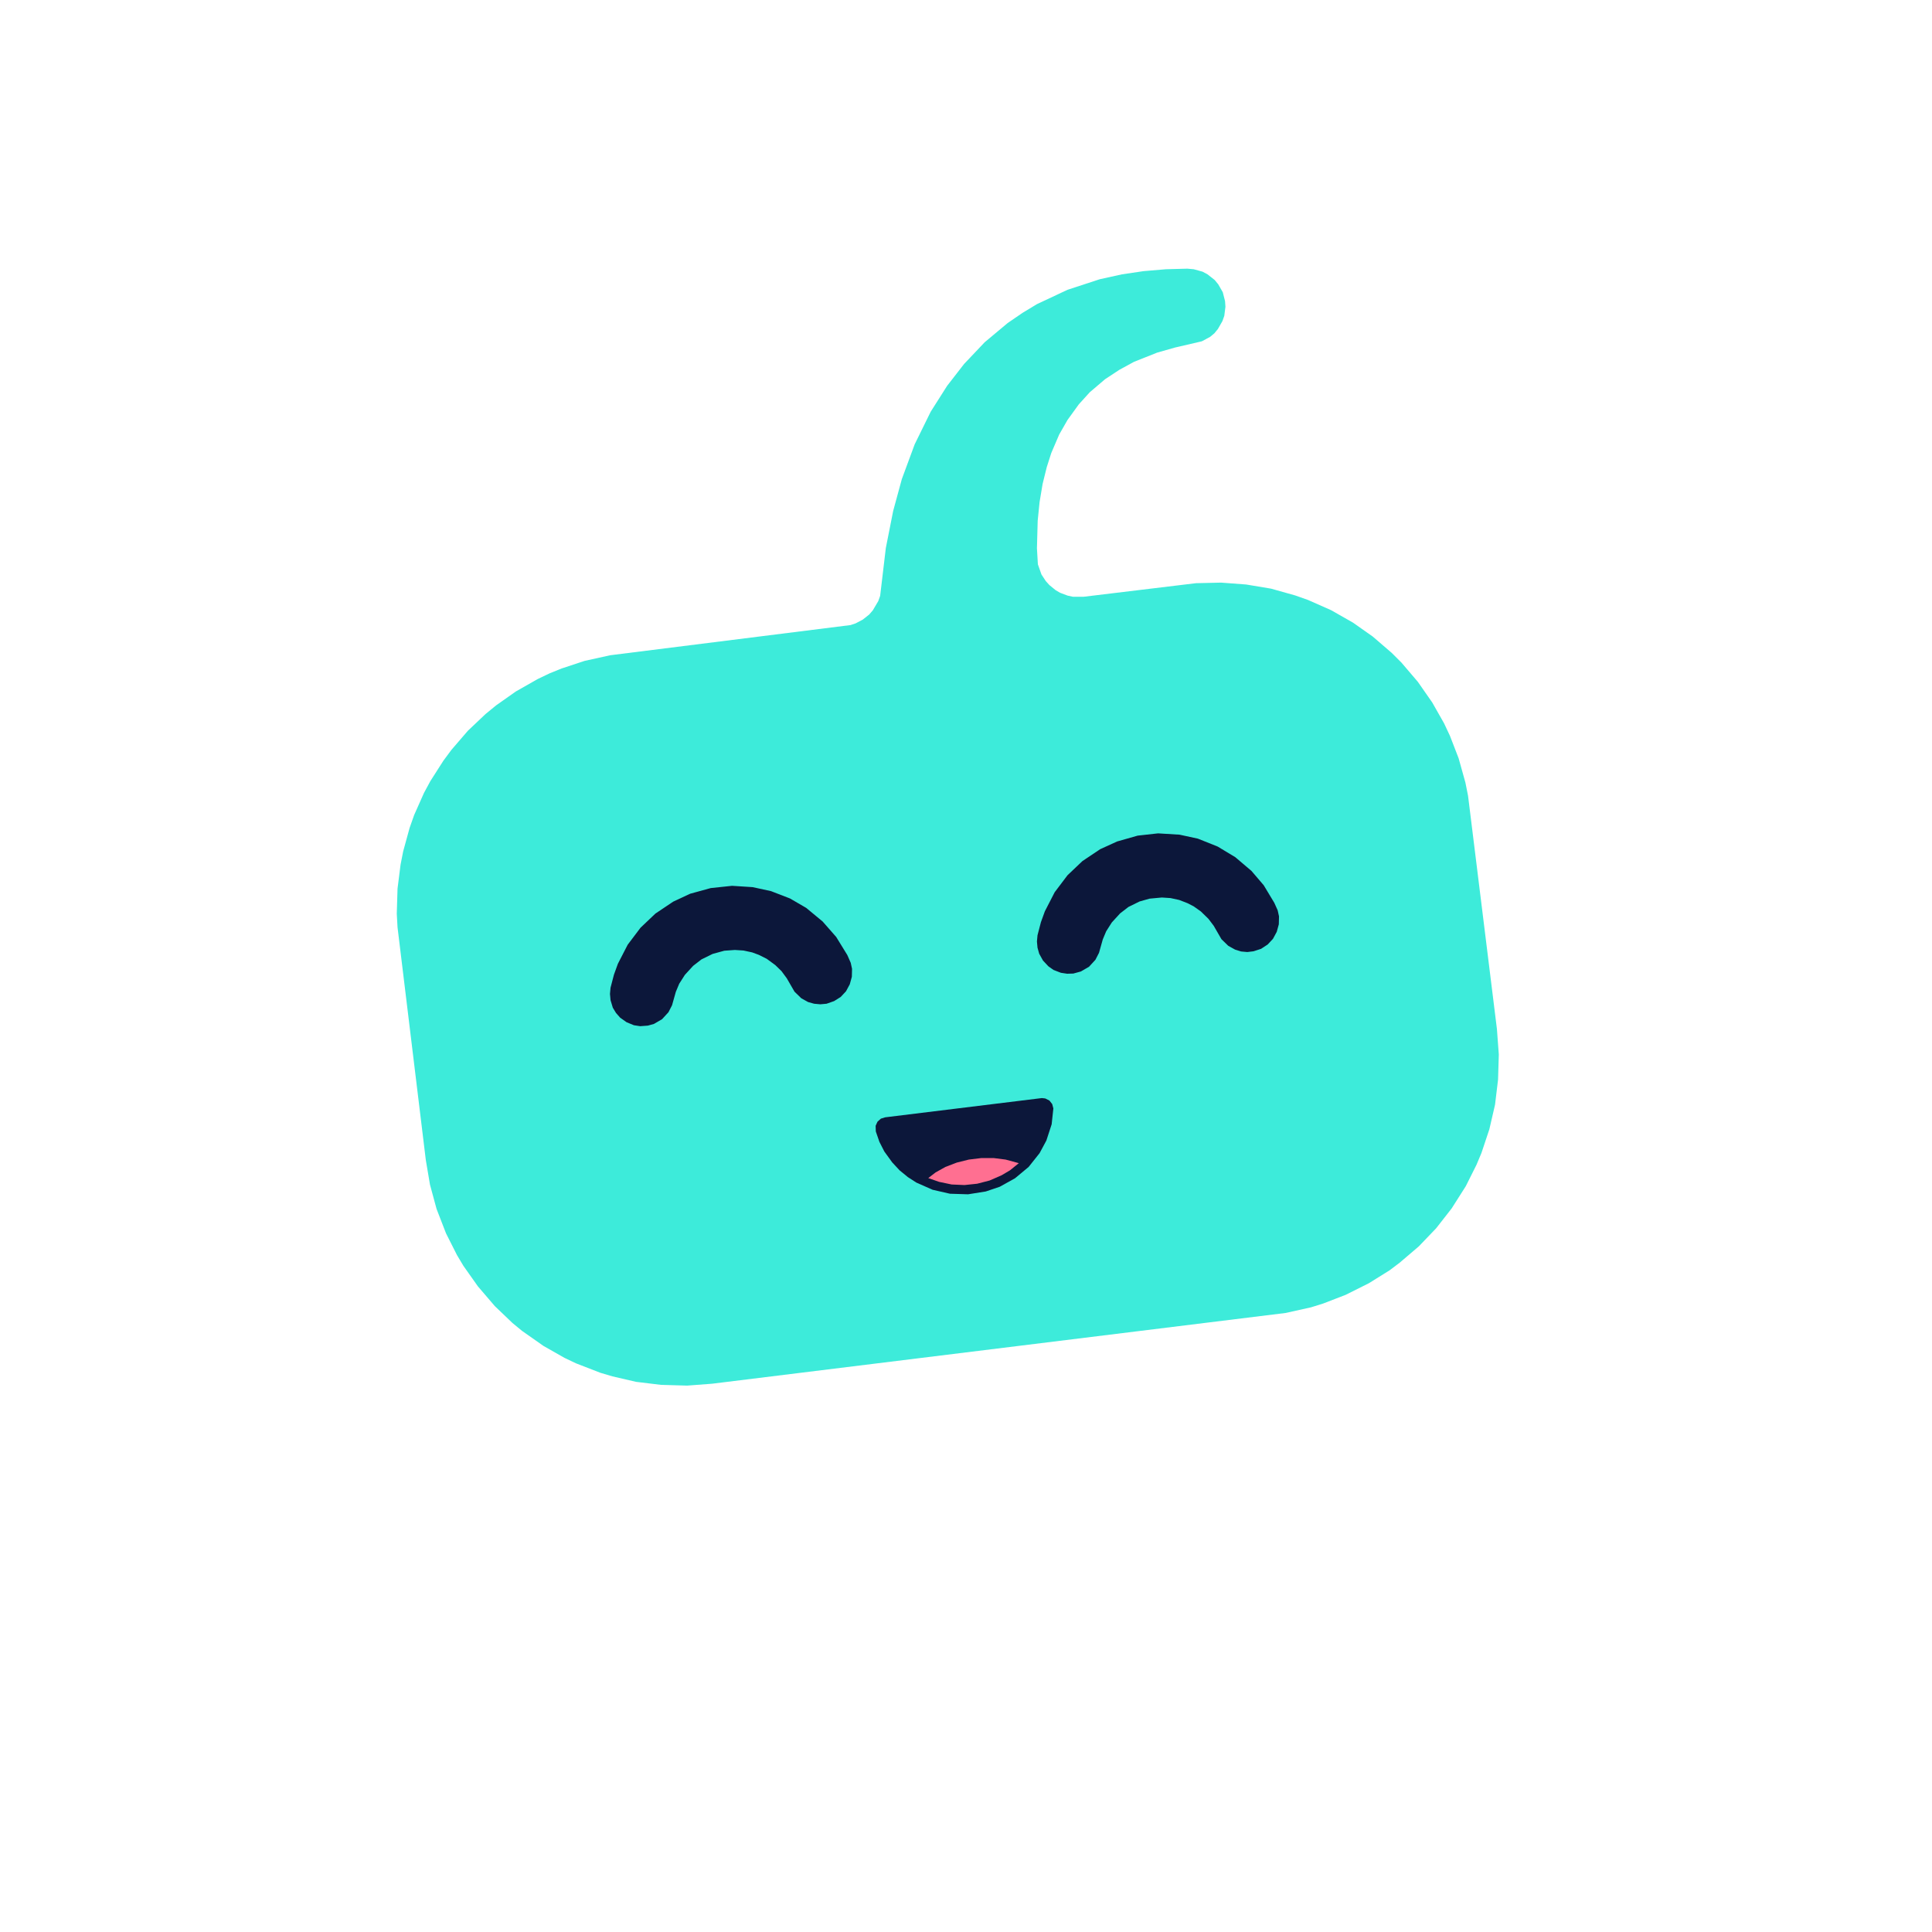
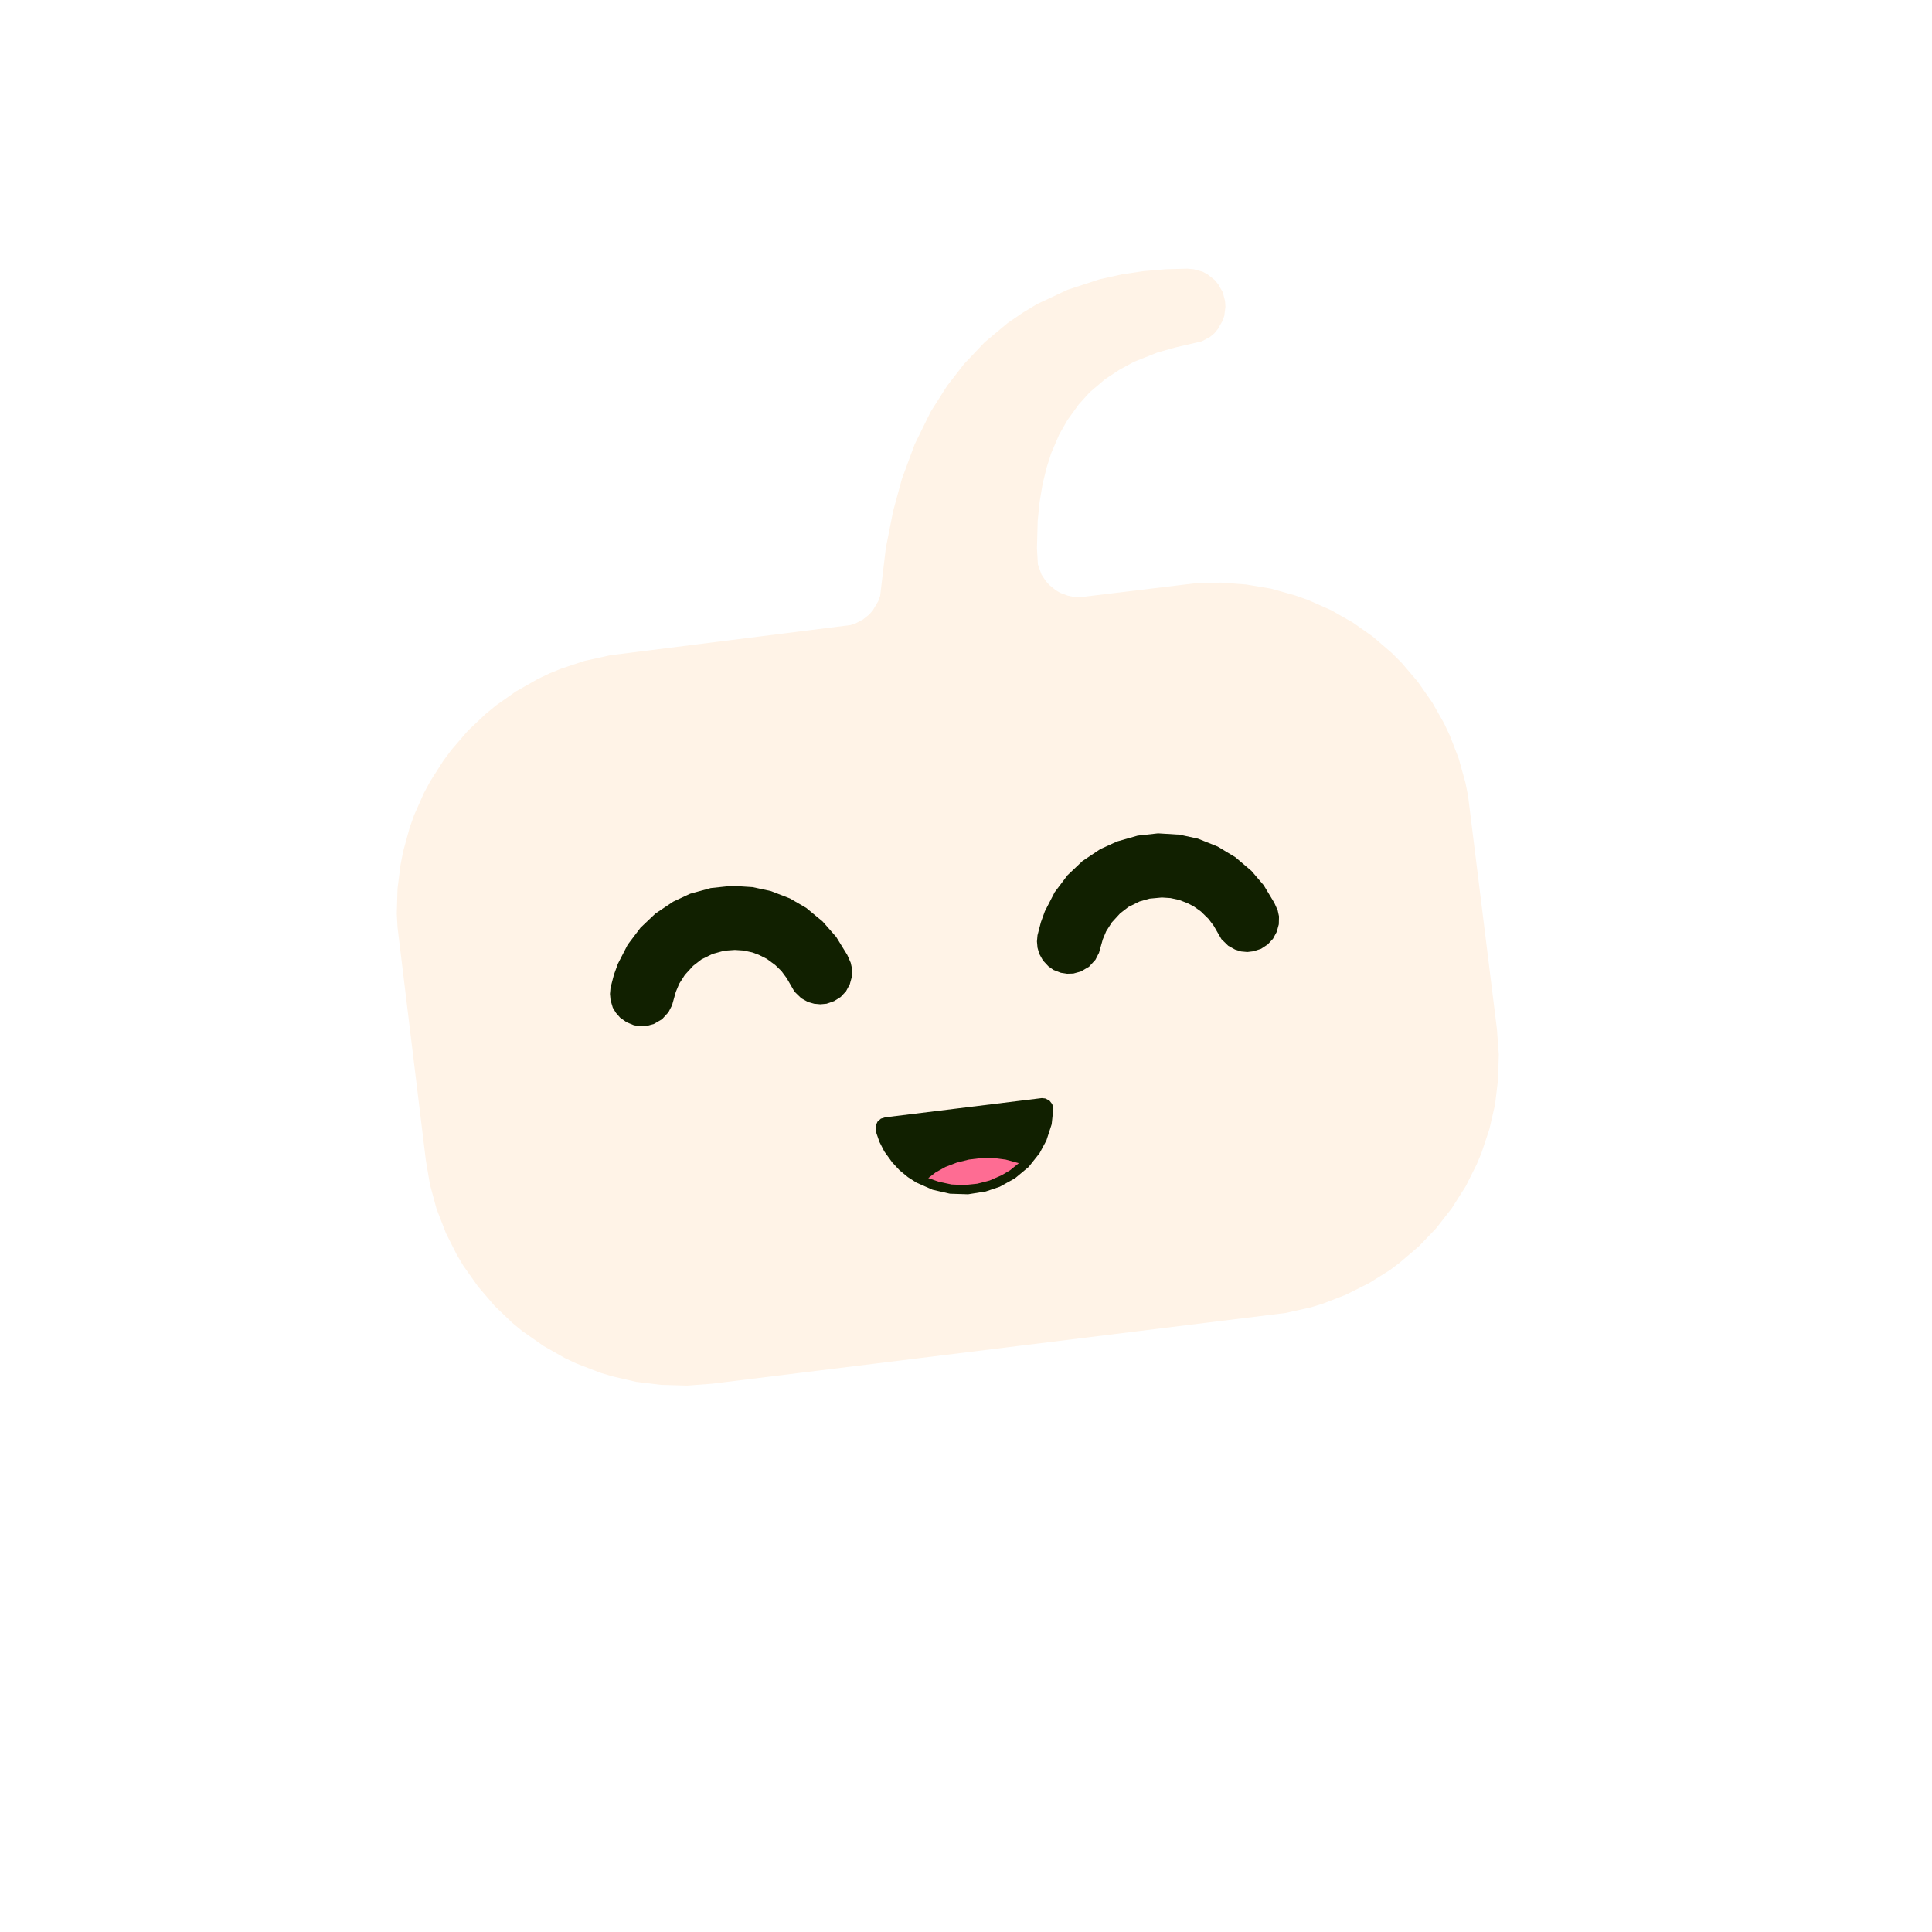
<svg xmlns="http://www.w3.org/2000/svg" width="1024" height="1024" viewBox="0 0 1024 1024">
-   <path d="M469.5 290.5 466.5 315.8 465.5 318.6 462.6 323.5 460.7 325.7 457.3 328.4 453.5 330.4 450.8 331.3 323.4 347.3 309.8 350.3 297.7 354.3 291.5 356.8 285.0 359.9 273.4 366.5 262.9 373.9 257.3 378.5 248.0 387.3 239.3 397.4 235.0 403.2 228.1 414.0 224.7 420.3 219.5 432.0 217.1 438.8 213.7 451.2 212.3 458.3 210.7 471.0 210.3 484.3 210.7 491.5 225.7 614.9 227.9 627.9 231.4 640.8 236.4 653.7 242.2 665.2 245.6 670.9 253.3 681.8 262.3 692.3 271.6 701.2 276.7 705.4 288.1 713.4 299.2 719.7 305.3 722.6 318.2 727.6 324.6 729.5 337.1 732.4 350.3 734.0 364.2 734.4 377.4 733.4 681.4 695.9 694.9 692.9 701.3 690.9 713.2 686.3 725.6 680.1 736.5 673.3 741.8 669.3 752.0 660.6 761.2 651.0 769.4 640.5 776.9 628.7 782.6 617.3 785.2 611.1 789.4 598.5 792.4 585.5 794.0 572.2 794.4 558.9 793.4 545.4 778.1 421.8 776.7 414.8 773.1 401.9 768.5 390.0 765.4 383.4 759.1 372.3 751.5 361.4 742.8 351.2 737.7 346.1 727.6 337.4 717.1 330.0 705.5 323.4 693.3 318.0 686.5 315.6 673.7 312.0 660.5 309.8 647.2 308.8 633.9 309.1 574.3 316.3 568.7 316.3 565.9 315.7 561.9 314.2 559.5 312.8 556.2 310.1 554.3 308.0 552.0 304.5 550.1 299.1 549.6 290.6 550.0 276.0 551.0 266.1 552.6 256.5 554.8 247.6 557.2 240.1 561.4 230.3 565.8 222.6 571.8 214.3 577.6 207.9 585.7 201.0 593.3 196.0 601.0 191.8 613.3 186.9 622.8 184.2 637.0 180.9 641.3 178.6 643.6 176.7 645.5 174.4 647.9 170.2 648.9 167.4 649.5 162.6 649.3 159.6 648.1 154.9 645.7 150.7 643.8 148.4 640.0 145.4 637.4 144.0 632.7 142.7 629.3 142.4 618.0 142.7 606.2 143.7 594.7 145.4 582.9 148.0 565.8 153.6 549.6 161.2 542.0 165.8 534.1 171.2 521.9 181.4 511.0 192.9 502.0 204.5 493.3 218.2 484.8 235.5 478.0 253.9 473.4 270.8Z" fill="#3DEBDA" />
-   <path d="M449.1 506.2 443.2 496.6 436.0 488.4 427.3 481.2 418.7 476.2 408.6 472.3 398.9 470.2 388.0 469.5 376.7 470.7 365.8 473.7 356.8 477.9 347.4 484.2 339.5 491.7 332.7 500.7 327.5 510.8 325.4 516.6 323.6 523.5 323.3 526.8 323.6 530.1 324.8 534.1 326.5 536.9 328.7 539.4 332.1 541.8 336.0 543.4 339.3 543.9 343.4 543.6 346.6 542.7 350.9 540.2 354.3 536.5 356.2 532.8 358.2 525.7 360.0 521.4 363.0 516.7 367.4 511.9 371.8 508.5 377.7 505.6 383.9 503.9 389.5 503.5 394.1 503.8 398.7 504.8 402.2 506.1 406.4 508.2 410.9 511.5 414.2 514.7 417.0 518.5 421.1 525.6 424.7 529.1 428.3 531.1 431.5 532.0 434.8 532.3 438.1 532.0 442.1 530.6 445.6 528.4 448.4 525.4 450.4 521.7 451.5 517.7 451.6 513.5 450.9 510.3Z M675.4 478.5 669.8 469.2 663.3 461.6 654.7 454.3 645.4 448.7 634.9 444.5 625.2 442.4 613.8 441.7 603.0 442.9 592.1 446.0 583.1 450.1 573.7 456.4 565.8 463.9 559.0 472.9 553.8 483.0 551.7 488.8 549.9 495.7 549.6 499.0 549.9 502.3 550.8 505.5 552.8 509.1 555.7 512.2 558.4 514.1 562.3 515.6 565.6 516.1 568.9 516.0 572.9 514.9 577.2 512.4 580.6 508.7 582.5 505.0 584.5 497.9 586.3 493.6 589.3 488.9 593.7 484.1 598.1 480.7 604.0 477.8 609.3 476.3 615.8 475.7 620.4 476.0 625.0 477.0 629.4 478.7 632.7 480.4 636.5 483.1 640.5 487.0 643.3 490.7 647.4 497.8 651.0 501.3 654.6 503.3 657.8 504.3 661.1 504.6 664.4 504.2 668.4 502.9 671.9 500.6 674.7 497.6 676.7 493.9 677.8 489.9 677.9 485.7 677.2 482.5Z" fill="#0C173A" />
-   <path d="M469.2 592.2 466.9 592.9 465.1 594.5 464.1 596.7 464.2 599.7 466.1 605.2 468.7 610.3 472.9 616.1 476.8 620.3 481.2 623.9 485.7 626.8 494.3 630.6 503.5 632.7 513.1 633.0 522.5 631.5 529.9 629.0 538.0 624.5 545.2 618.5 551.0 611.2 554.6 604.5 557.4 595.9 558.3 587.5 557.7 585.2 556.2 583.3 554.0 582.2 552.2 582.0Z" fill="#0C173A" />
-   <path d="M540.0 616.5 533.0 614.6 526.7 613.8 520.1 613.8 513.5 614.6 507.1 616.2 501.1 618.5 495.9 621.4 492.0 624.4 497.7 626.4 504.4 627.8 511.2 628.1 517.9 627.4 524.5 625.7 530.9 622.9 535.3 620.3Z" fill="#FF6F91" />
+   <path d="M469.5 290.5 466.5 315.8 465.5 318.6 462.6 323.5 460.7 325.7 457.3 328.4 453.5 330.4 450.8 331.3 323.4 347.3 309.8 350.3 297.7 354.3 291.5 356.8 285.0 359.9 273.4 366.5 262.9 373.9 257.3 378.5 248.0 387.3 239.3 397.4 235.0 403.2 228.1 414.0 224.7 420.3 219.5 432.0 217.1 438.8 213.7 451.2 212.3 458.3 210.7 471.0 210.3 484.3 210.7 491.5 225.7 614.9 227.9 627.9 231.4 640.8 236.4 653.7 242.2 665.2 245.6 670.9 253.3 681.8 262.3 692.3 271.6 701.2 276.7 705.4 288.1 713.4 299.2 719.7 305.3 722.6 318.2 727.6 324.6 729.5 337.1 732.4 350.3 734.0 364.2 734.4 377.4 733.4 681.4 695.9 694.9 692.9 701.3 690.9 713.2 686.3 725.6 680.1 736.5 673.3 741.8 669.3 752.0 660.6 761.2 651.0 769.4 640.5 776.9 628.7 782.6 617.3 785.2 611.1 789.4 598.5 792.4 585.5 794.0 572.2 794.4 558.9 793.4 545.4 778.1 421.8 776.7 414.8 773.1 401.9 768.5 390.0 765.4 383.4 759.1 372.3 751.5 361.4 742.8 351.2 737.7 346.1 727.6 337.4 717.1 330.0 705.5 323.4 693.3 318.0 686.5 315.6 673.7 312.0 660.5 309.8 647.2 308.8 633.9 309.1 574.3 316.3 568.7 316.3 565.9 315.7 561.9 314.2 559.5 312.8 556.2 310.1 554.3 308.0 552.0 304.5 550.1 299.1 549.6 290.6 550.0 276.0 551.0 266.1 552.6 256.5 554.8 247.6 557.2 240.1 561.4 230.3 565.8 222.6 571.8 214.3 577.6 207.9 585.7 201.0 593.3 196.0 601.0 191.8 613.3 186.9 622.8 184.2 637.0 180.9 641.3 178.6 643.6 176.7 645.5 174.4 647.9 170.2 648.9 167.4 649.5 162.6 649.3 159.6 648.1 154.9 645.7 150.7 643.8 148.4 640.0 145.4 637.4 144.0 632.7 142.7 629.3 142.4 618.0 142.7 606.2 143.7 594.7 145.4 582.9 148.0 565.8 153.6 549.6 161.2 542.0 165.8 534.1 171.2 521.9 181.4 511.0 192.9 502.0 204.5 493.3 218.2 484.8 235.5 478.0 253.9 473.4 270.8Z" fill="#FFF3E7" />
+   <path d="M449.1 506.2 443.2 496.6 436.0 488.4 427.3 481.2 418.7 476.2 408.6 472.3 398.9 470.2 388.0 469.5 376.7 470.7 365.8 473.7 356.8 477.9 347.4 484.2 339.5 491.7 332.7 500.7 327.5 510.8 325.4 516.6 323.6 523.5 323.3 526.8 323.6 530.1 324.8 534.1 326.5 536.9 328.7 539.4 332.1 541.8 336.0 543.4 339.3 543.9 343.4 543.6 346.6 542.7 350.9 540.2 354.3 536.5 356.2 532.8 358.2 525.7 360.0 521.4 363.0 516.7 367.4 511.9 371.8 508.5 377.7 505.6 383.9 503.9 389.5 503.5 394.1 503.8 398.7 504.8 402.2 506.1 406.4 508.2 410.9 511.5 414.2 514.7 417.0 518.5 421.1 525.6 424.7 529.1 428.3 531.1 431.5 532.0 434.8 532.3 438.1 532.0 442.1 530.6 445.6 528.4 448.4 525.4 450.4 521.7 451.5 517.7 451.6 513.5 450.9 510.3Z M675.4 478.5 669.8 469.2 663.3 461.6 654.7 454.3 645.4 448.7 634.9 444.5 625.2 442.4 613.8 441.7 603.0 442.9 592.1 446.0 583.1 450.1 573.7 456.4 565.8 463.9 559.0 472.9 553.8 483.0 551.7 488.8 549.9 495.7 549.6 499.0 549.9 502.3 550.8 505.5 552.8 509.1 555.7 512.2 558.4 514.1 562.3 515.6 565.6 516.1 568.9 516.0 572.9 514.9 577.2 512.4 580.6 508.7 582.5 505.0 584.5 497.9 586.3 493.6 589.3 488.9 593.7 484.1 598.1 480.7 604.0 477.8 609.3 476.3 615.8 475.7 620.4 476.0 625.0 477.0 629.4 478.7 632.7 480.4 636.5 483.1 640.5 487.0 643.3 490.7 647.4 497.8 651.0 501.3 654.6 503.3 657.8 504.3 661.1 504.6 664.4 504.2 668.4 502.9 671.9 500.6 674.7 497.6 676.7 493.9 677.8 489.9 677.9 485.7 677.2 482.5Z" fill="#112000" />
+   <path d="M469.2 592.2 466.9 592.9 465.1 594.5 464.1 596.7 464.2 599.7 466.1 605.2 468.7 610.3 472.9 616.1 476.8 620.3 481.2 623.9 485.7 626.8 494.3 630.6 503.5 632.7 513.1 633.0 522.5 631.5 529.9 629.0 538.0 624.5 545.2 618.5 551.0 611.2 554.6 604.5 557.4 595.9 558.3 587.5 557.7 585.2 556.2 583.3 554.0 582.2 552.2 582.0Z" fill="#112000" />
+   <path d="M540.0 616.5 533.0 614.6 526.7 613.8 520.1 613.8 513.5 614.6 507.1 616.2 501.1 618.5 495.9 621.4 492.0 624.4 497.7 626.4 504.4 627.8 511.2 628.1 517.9 627.4 524.5 625.7 530.9 622.9 535.3 620.3Z" fill="#FE6C93" />
</svg>
